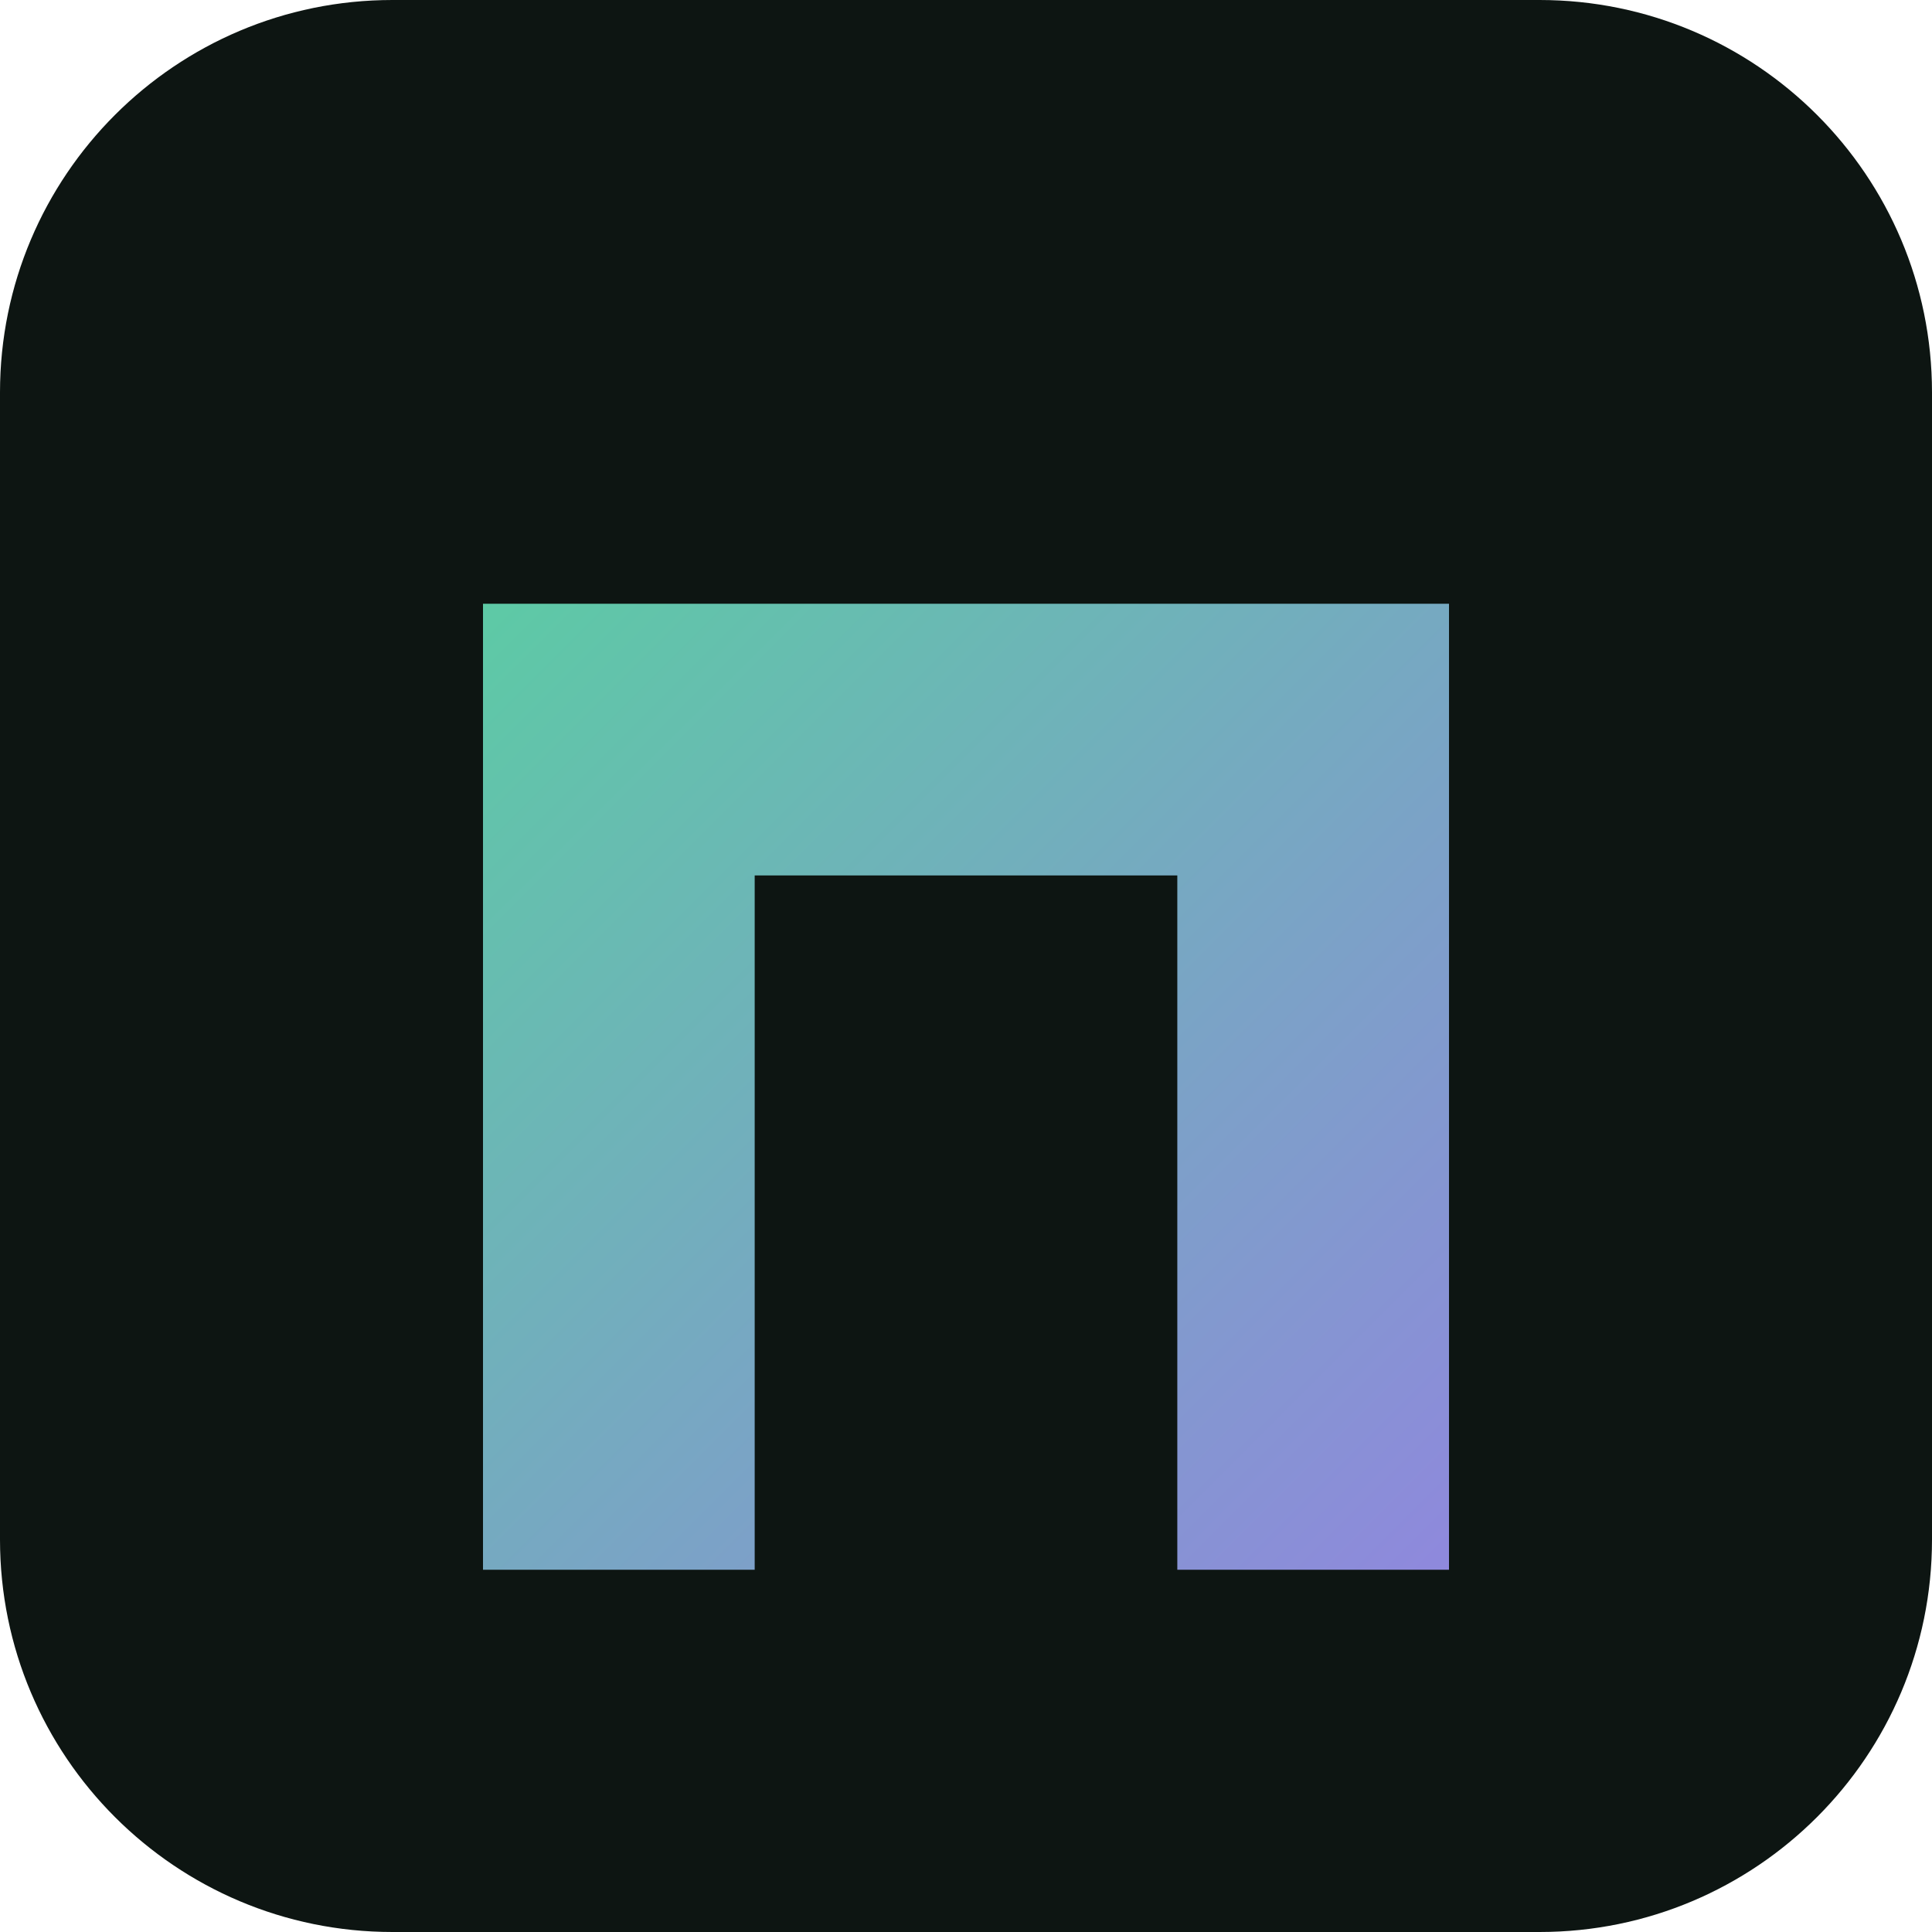
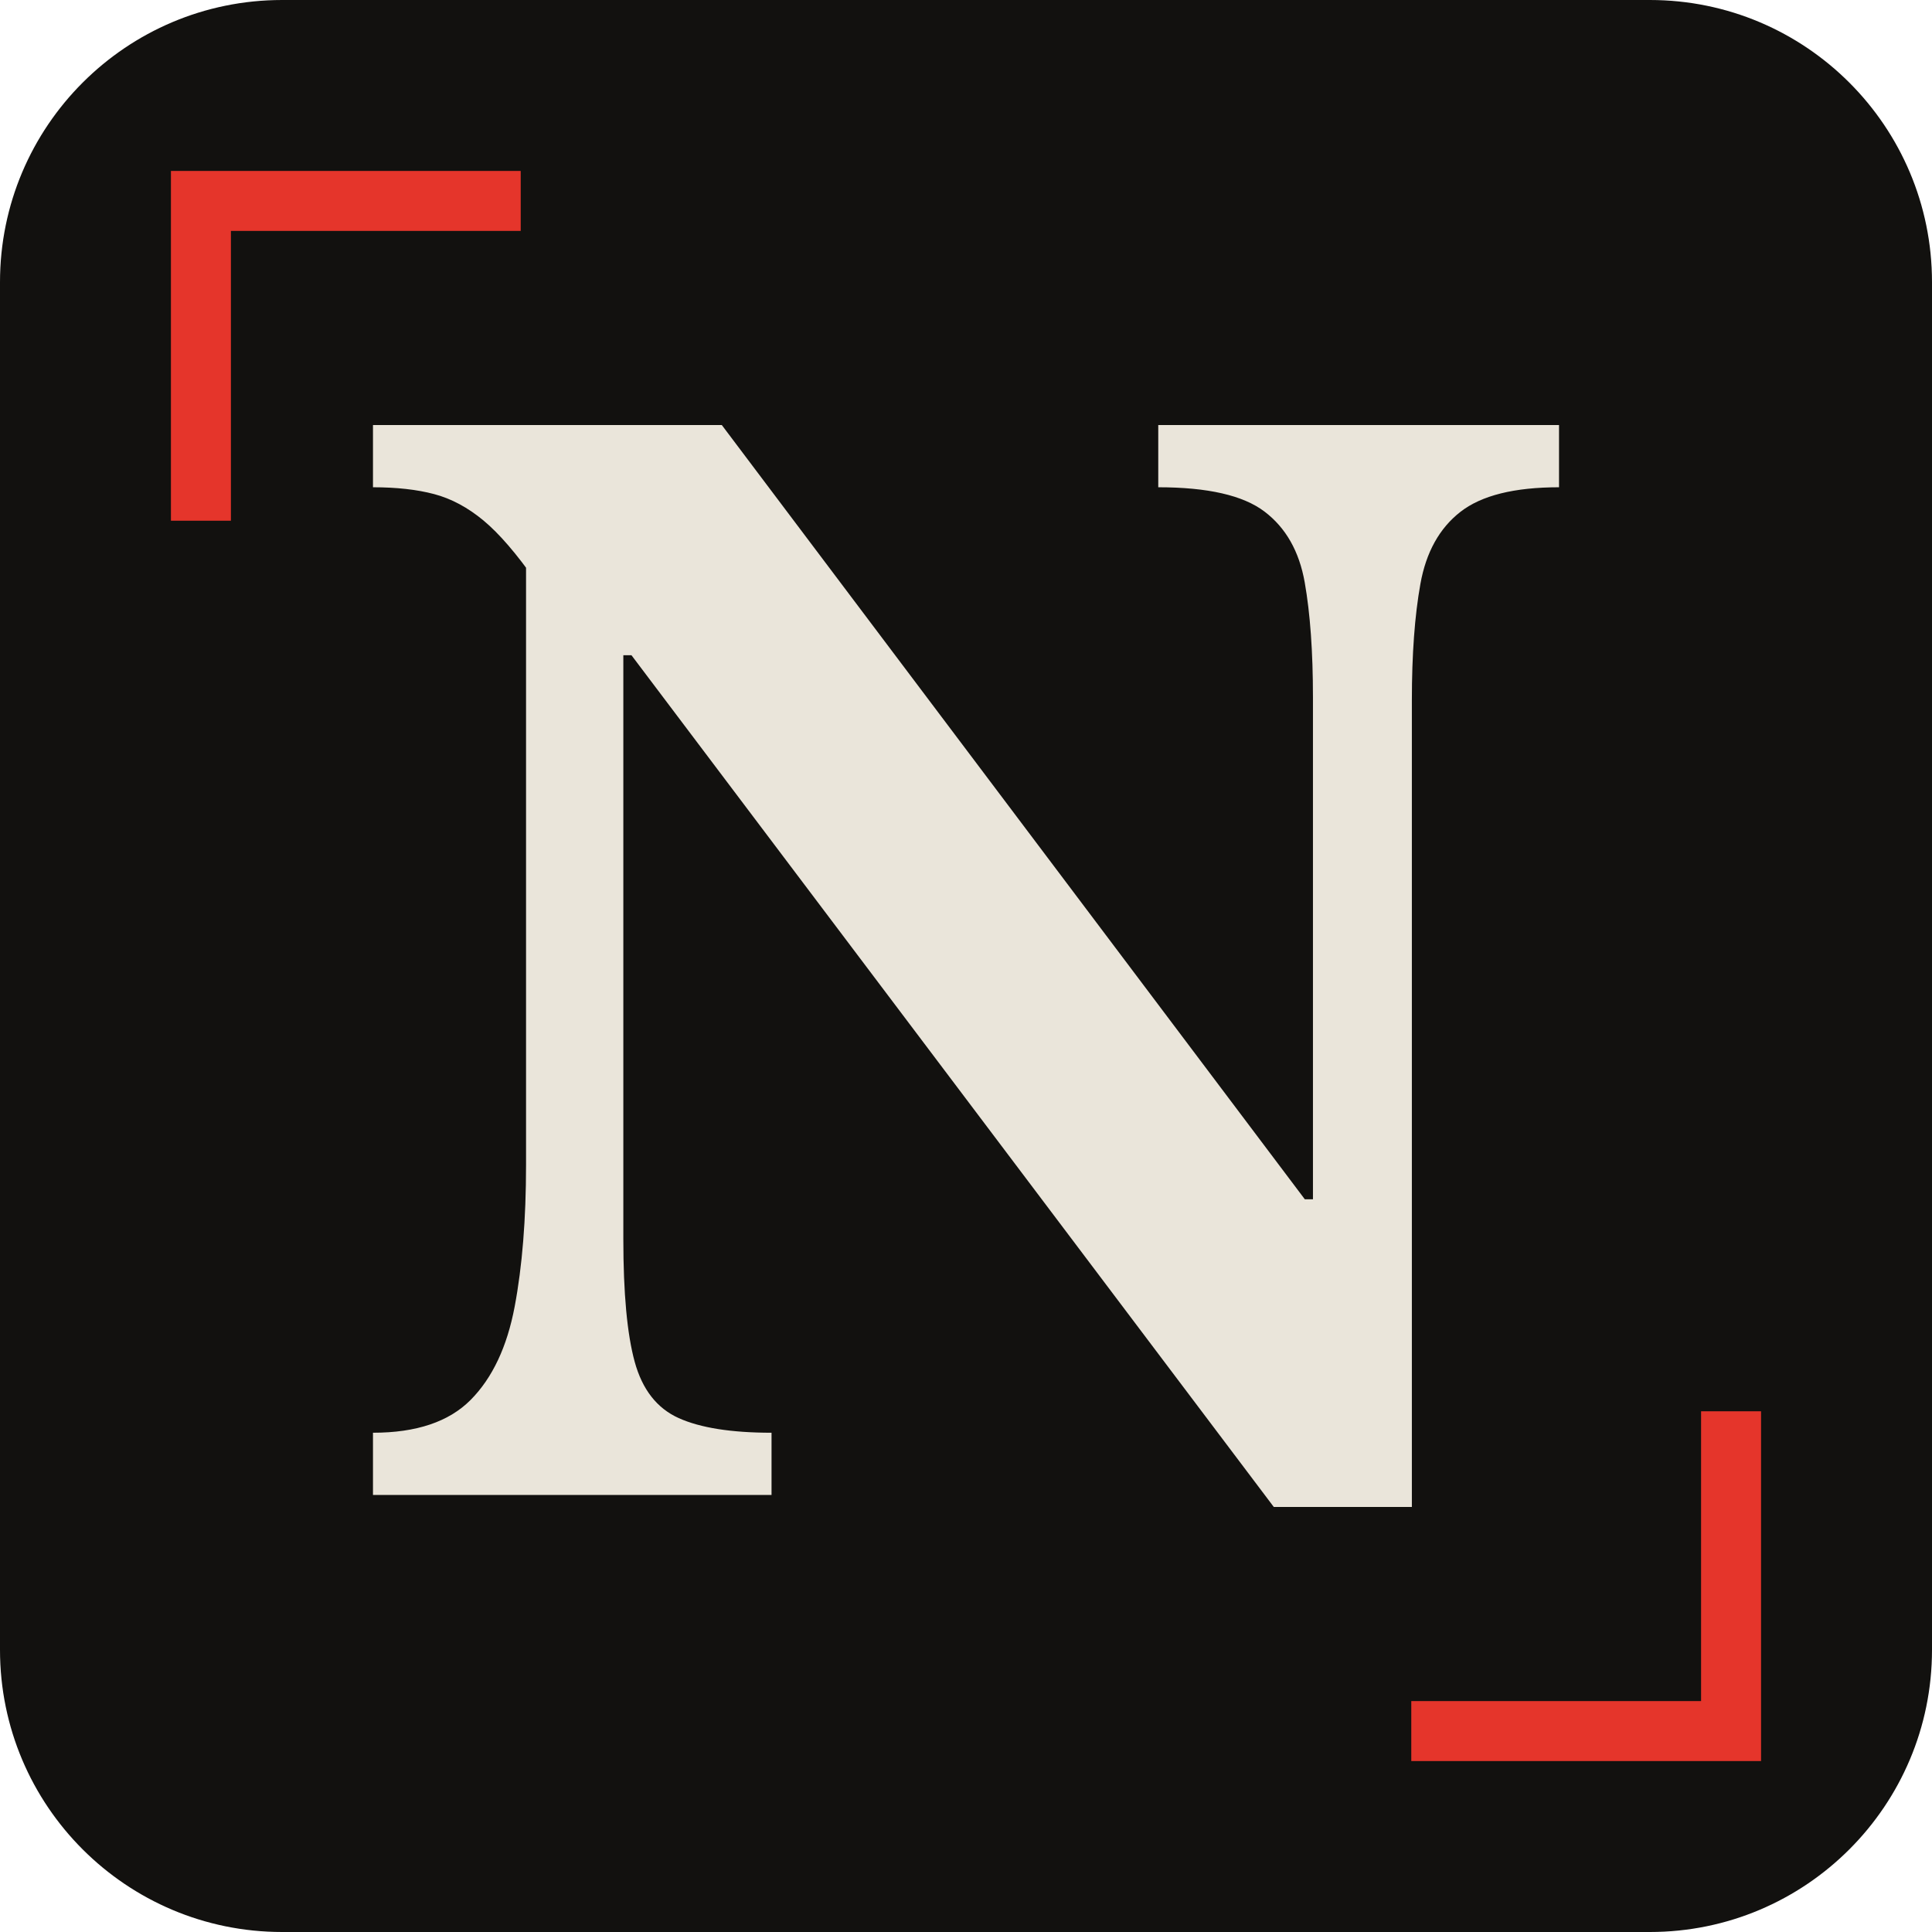
- <svg xmlns="http://www.w3.org/2000/svg" viewBox="0 0 64 64" width="64" height="64">
-   <defs>
-     <linearGradient id="n-ramp" x1="0" y1="0" x2="1" y2="1">
-       <stop offset="0" stop-color="#5dcaa5" />
-       <stop offset="1" stop-color="#8f88dd" />
-     </linearGradient>
-   </defs>
-   <rect width="64" height="64" rx="13" fill="#0d1512" />
-   <path d="M16,20 L48,20 L48,52 L39,52 L39,29 L25,29 L25,52 L16,52 Z" fill="url(#n-ramp)" />
+ <svg xmlns="http://www.w3.org/2000/svg" viewBox="0 0 96 96" width="96" height="96">
+   <rect width="96" height="96" rx="14.02" fill="#12110f" />
+   <path d="M9.984 24.384V9.984H24.384" fill="none" stroke="#e5352b" stroke-width="2.98" stroke-linecap="square" />
+   <path d="M86.016 71.616V86.016H71.616" fill="none" stroke="#e5352b" stroke-width="2.98" stroke-linecap="square" />
+   <path d="M70.155 74.88H63.294L31.378 32.559H28.703L26.633 28.892Q25.198 26.84 24.025 25.864Q22.851 24.889 21.571 24.551Q20.292 24.212 18.533 24.212V21.12H35.866L64.835 59.591H65.24V34.651Q65.24 31.256 64.831 28.939Q64.422 26.623 62.829 25.417Q61.237 24.212 57.553 24.212V21.12H77.467V24.212Q74.137 24.212 72.57 25.432Q71.002 26.652 70.579 29.014Q70.155 31.375 70.155 34.8ZM38.337 74.284H18.533V71.192Q21.769 71.192 23.388 69.558Q25.006 67.925 25.573 64.927Q26.139 61.929 26.139 57.883V26.793H30.973V61.562Q30.973 65.608 31.539 67.672Q32.106 69.735 33.724 70.464Q35.343 71.192 38.337 71.192Z" fill="#eae5da" />
</svg>
